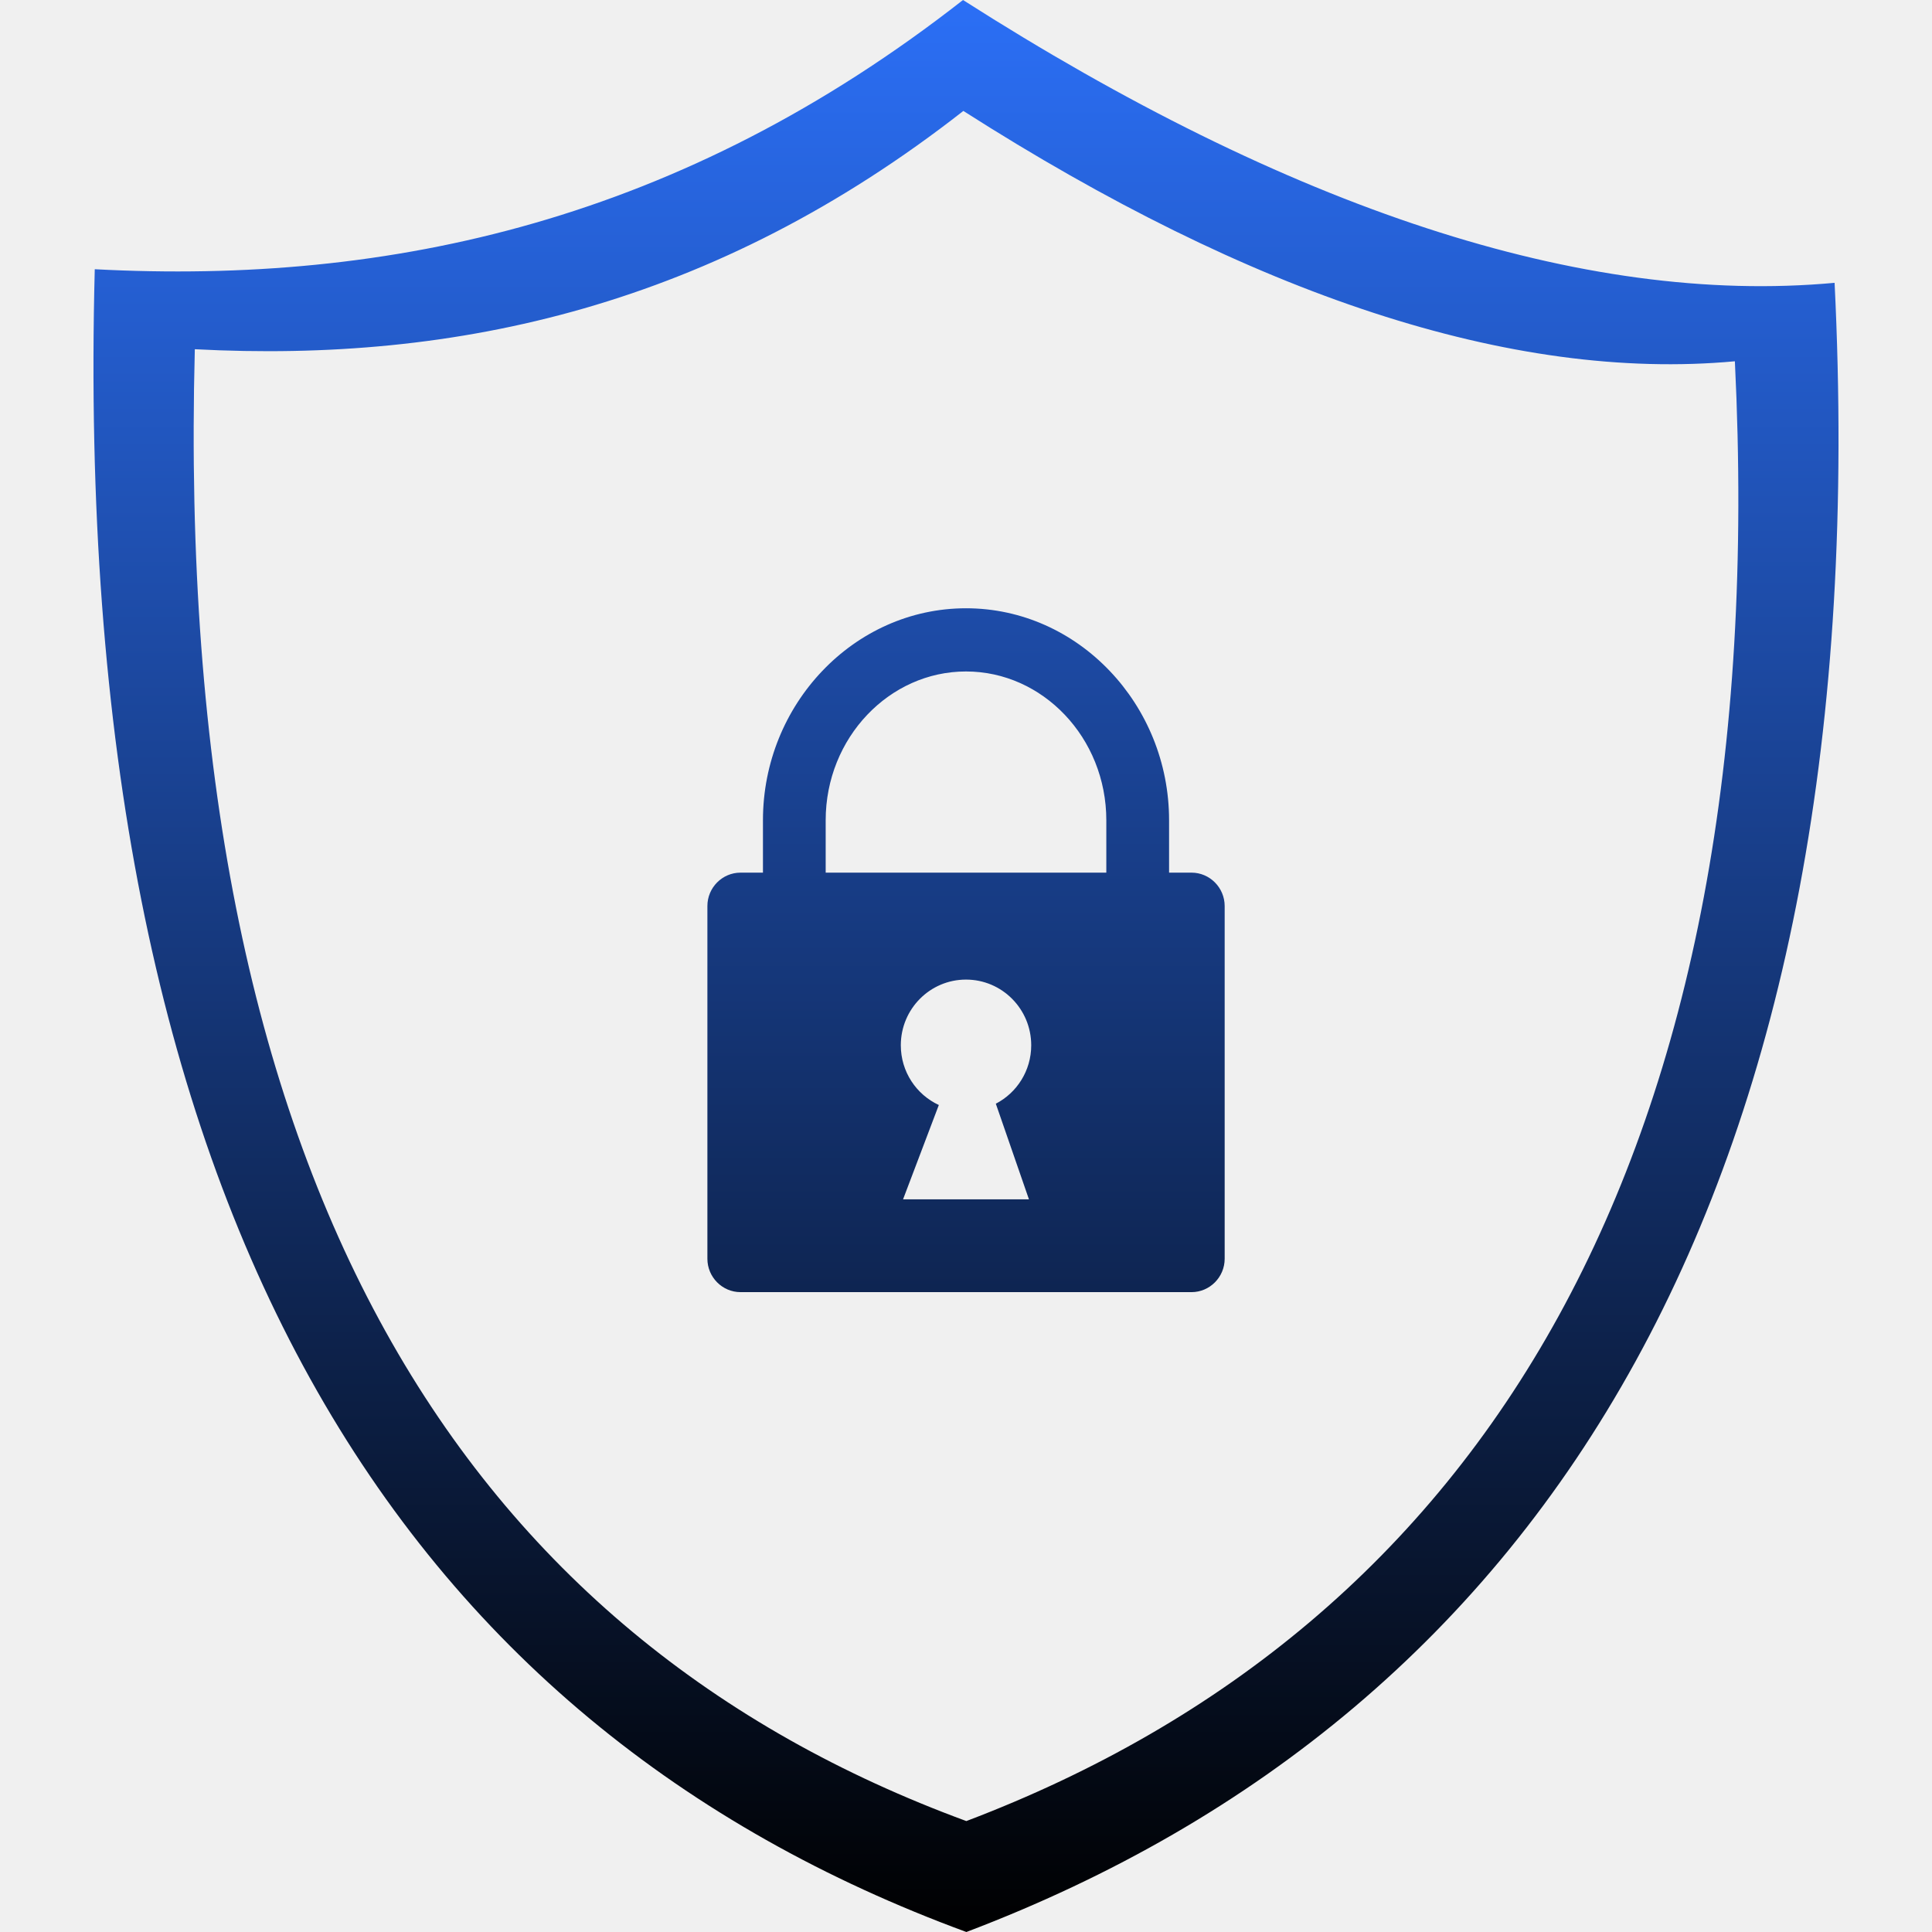
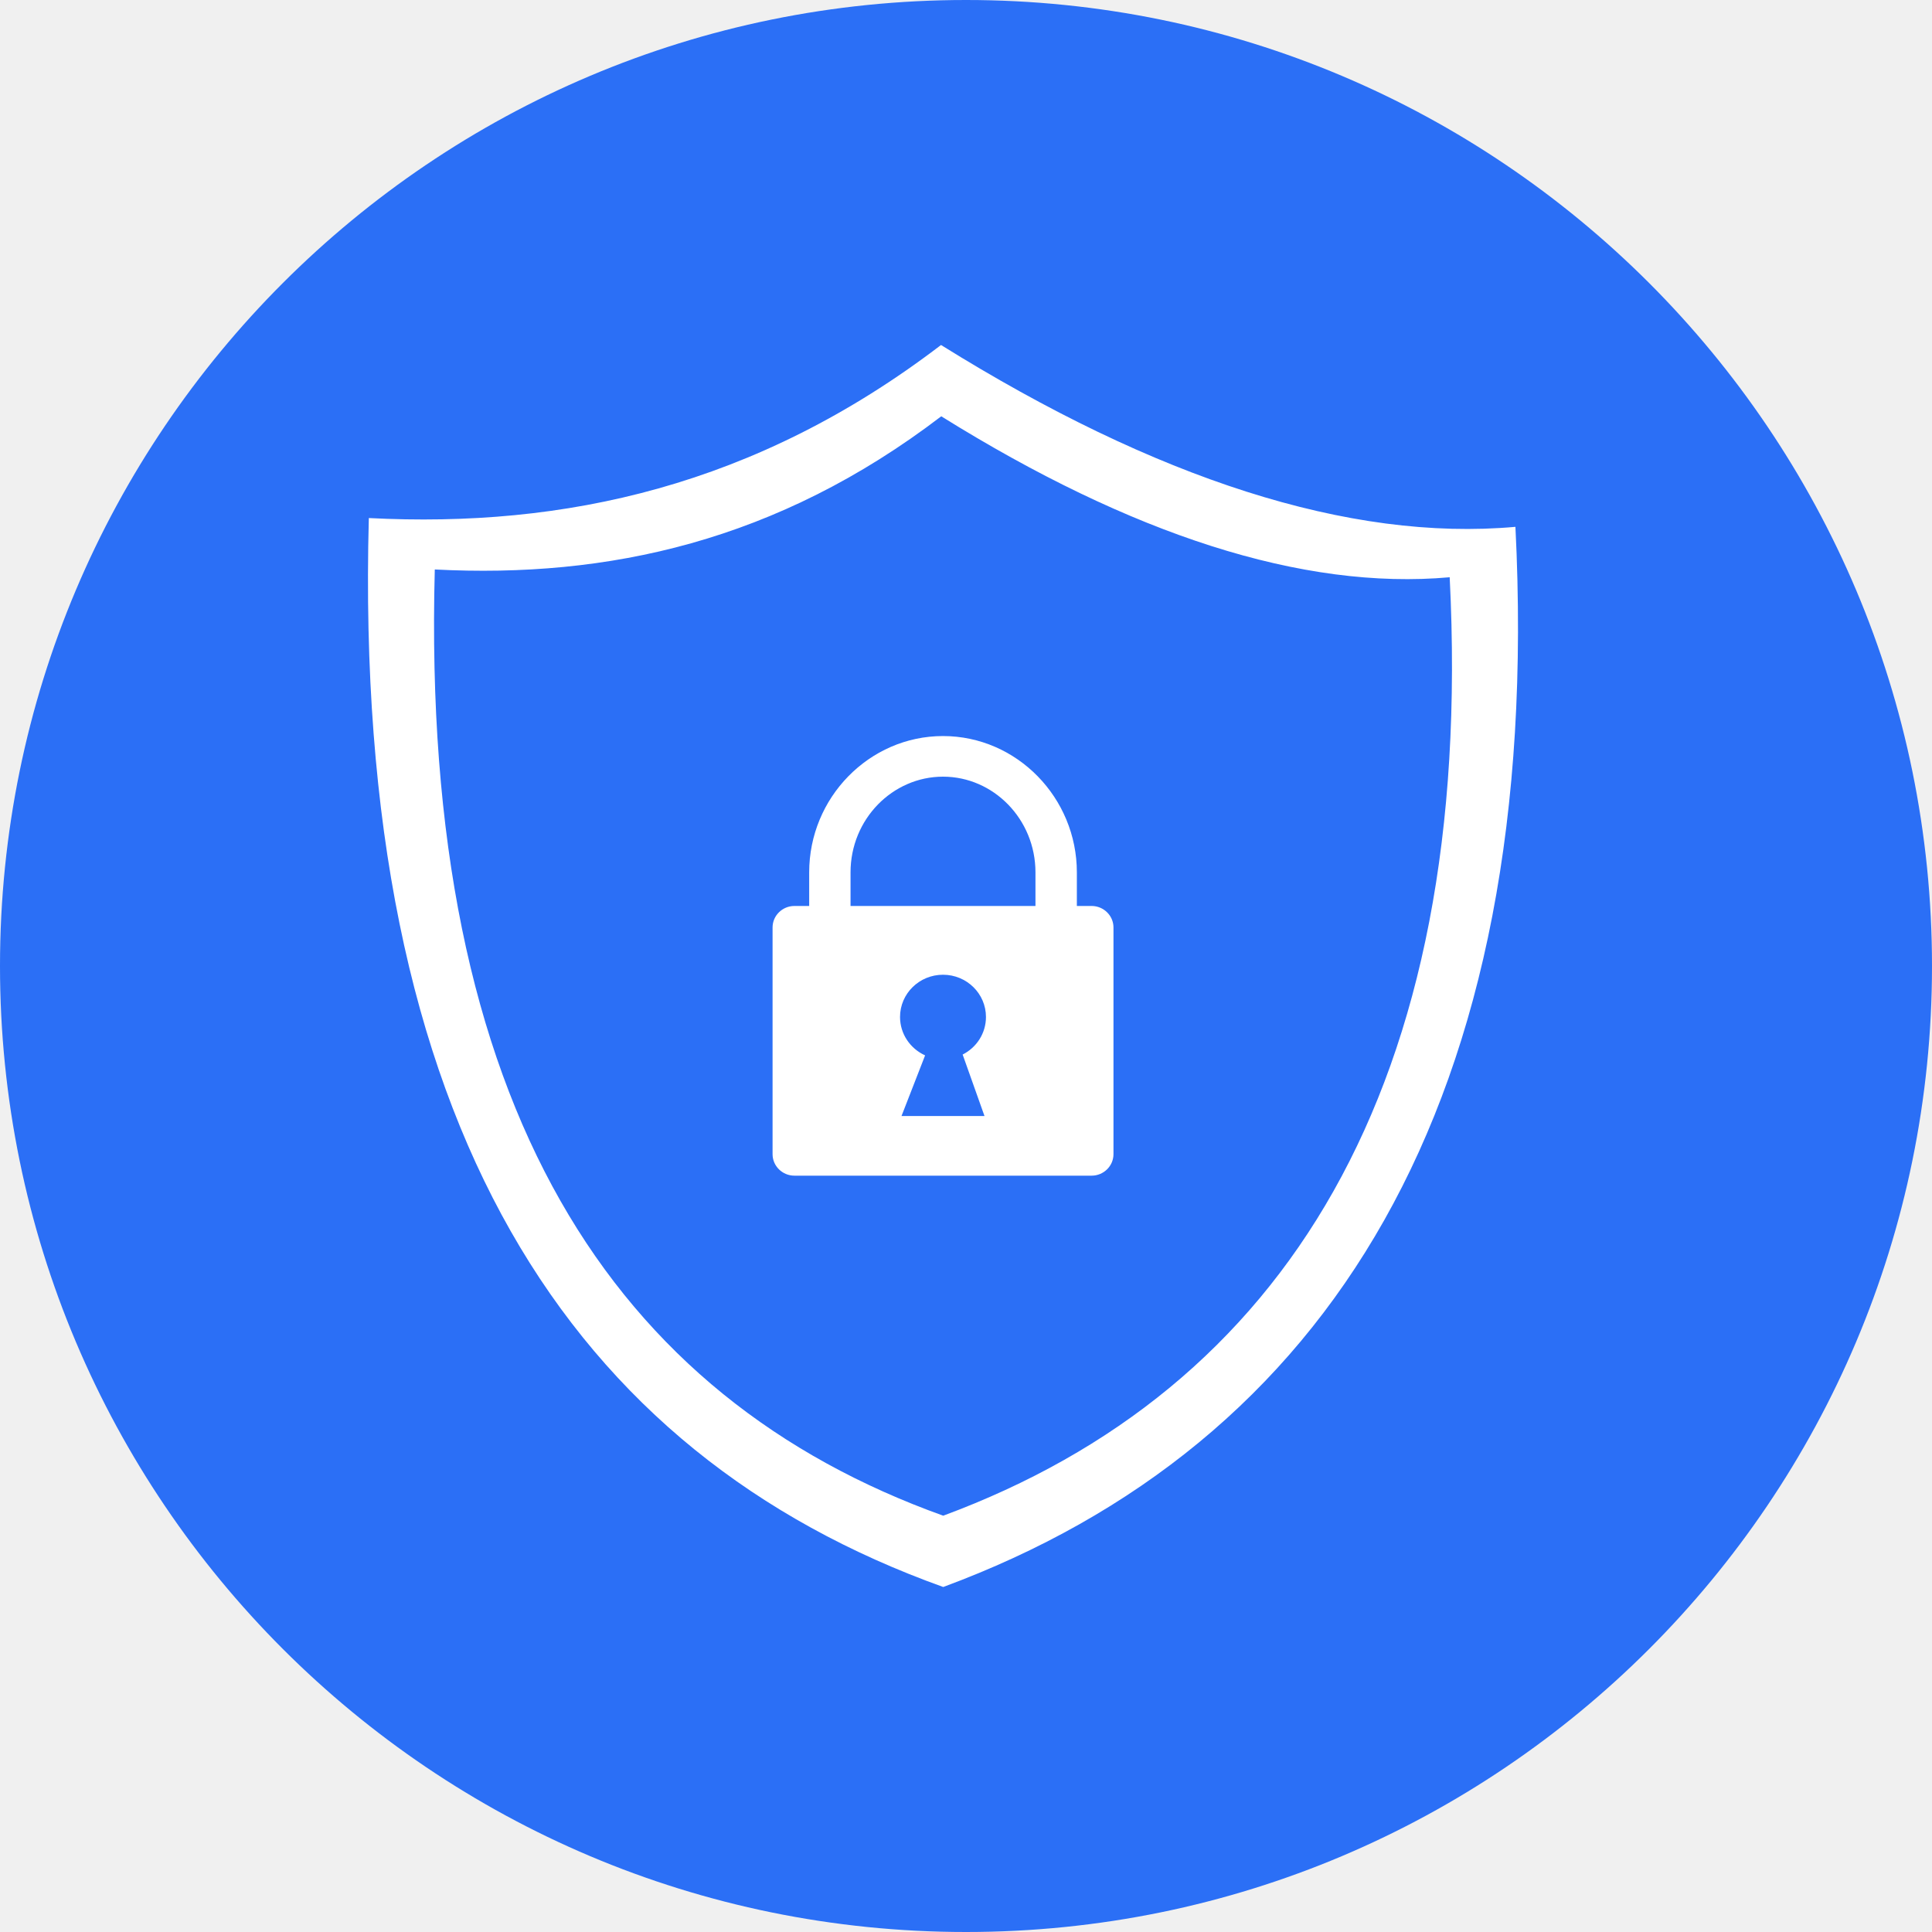
- <svg xmlns="http://www.w3.org/2000/svg" width="62" height="62" viewBox="0 0 62 62" fill="none">
-   <path fill-rule="evenodd" clip-rule="evenodd" d="M30.904 0C41.345 6.668 50.778 9.822 58.874 9.076C60.288 37.886 49.727 54.899 31.012 62C12.938 55.354 2.248 39.072 3.041 8.64C12.545 9.141 21.869 7.071 30.904 0ZM23.764 28.004H24.484V26.324C24.484 24.462 25.212 22.766 26.386 21.534C27.568 20.291 29.202 19.52 31.001 19.52C32.8 19.52 34.434 20.291 35.615 21.534C36.789 22.766 37.517 24.462 37.517 26.324V28.004H38.237C38.822 28.004 39.301 28.486 39.301 29.076V40.395C39.301 40.984 38.822 41.466 38.237 41.466H23.764C23.179 41.466 22.701 40.984 22.701 40.395V29.076C22.7 28.486 23.179 28.004 23.764 28.004ZM26.497 28.004H35.503V26.324C35.503 25 34.992 23.802 34.168 22.936C33.353 22.079 32.232 21.548 31 21.548C29.769 21.548 28.647 22.08 27.833 22.936C27.008 23.802 26.497 25.001 26.497 26.324V28.004ZM30.128 35.461L28.98 38.488H33.02L31.957 35.419C32.632 35.07 33.093 34.361 33.093 33.544C33.093 32.38 32.156 31.436 31 31.436C29.844 31.436 28.908 32.38 28.908 33.544C28.908 34.395 29.407 35.127 30.128 35.461ZM30.915 3.56C40.157 9.461 48.507 12.254 55.674 11.594C56.925 37.094 47.577 52.155 31.011 58.44C15.013 52.557 5.549 38.146 6.252 11.207C14.665 11.651 22.918 9.819 30.915 3.56Z" fill="url(#paint0_linear_990_18140)" />
-   <defs>
-     <linearGradient id="paint0_linear_990_18140" x1="31" y1="0" x2="31" y2="62" gradientUnits="userSpaceOnUse">
-       <stop stop-color="#2B6FF6" />
-       <stop offset="1" />
-     </linearGradient>
-   </defs>
+ <svg xmlns="http://www.w3.org/2000/svg" width="42" height="42" viewBox="0 0 42 42" fill="none">
+   <rect width="42" height="42" rx="21" fill="#2B6FF6" />
+   <path fill-rule="evenodd" clip-rule="evenodd" d="M20.457 7.5C25.118 10.404 29.33 11.777 32.944 11.453C33.575 23.999 28.86 31.408 20.505 34.5C12.437 31.606 7.664 24.515 8.018 11.262C12.261 11.481 16.424 10.579 20.457 7.5ZM17.27 19.695H17.591V18.964C17.591 18.153 17.916 17.414 18.44 16.878C18.968 16.337 19.697 16.001 20.5 16.001C21.303 16.001 22.033 16.337 22.561 16.878C23.084 17.414 23.41 18.153 23.41 18.964V19.695H23.731C23.992 19.695 24.206 19.905 24.206 20.162V25.091C24.206 25.348 23.992 25.558 23.731 25.558H17.27C17.008 25.558 16.795 25.348 16.795 25.091V20.162C16.795 19.905 17.008 19.695 17.27 19.695ZM18.49 19.695H22.51V18.964C22.51 18.387 22.282 17.865 21.914 17.488C21.55 17.115 21.05 16.884 20.5 16.884C19.951 16.884 19.45 17.116 19.086 17.488C18.718 17.865 18.49 18.387 18.49 18.964V19.695ZM20.111 22.943L19.598 24.261H21.402L20.927 22.925C21.229 22.772 21.434 22.464 21.434 22.108C21.434 21.601 21.016 21.19 20.5 21.19C19.984 21.19 19.566 21.601 19.566 22.108C19.566 22.478 19.789 22.797 20.111 22.943ZM20.462 9.05C24.588 11.62 28.316 12.836 31.515 12.549C32.074 23.654 27.9 30.213 20.505 32.95C13.363 30.388 9.138 24.112 9.452 12.38C13.207 12.574 16.892 11.776 20.462 9.05Z" fill="white" />
</svg>
